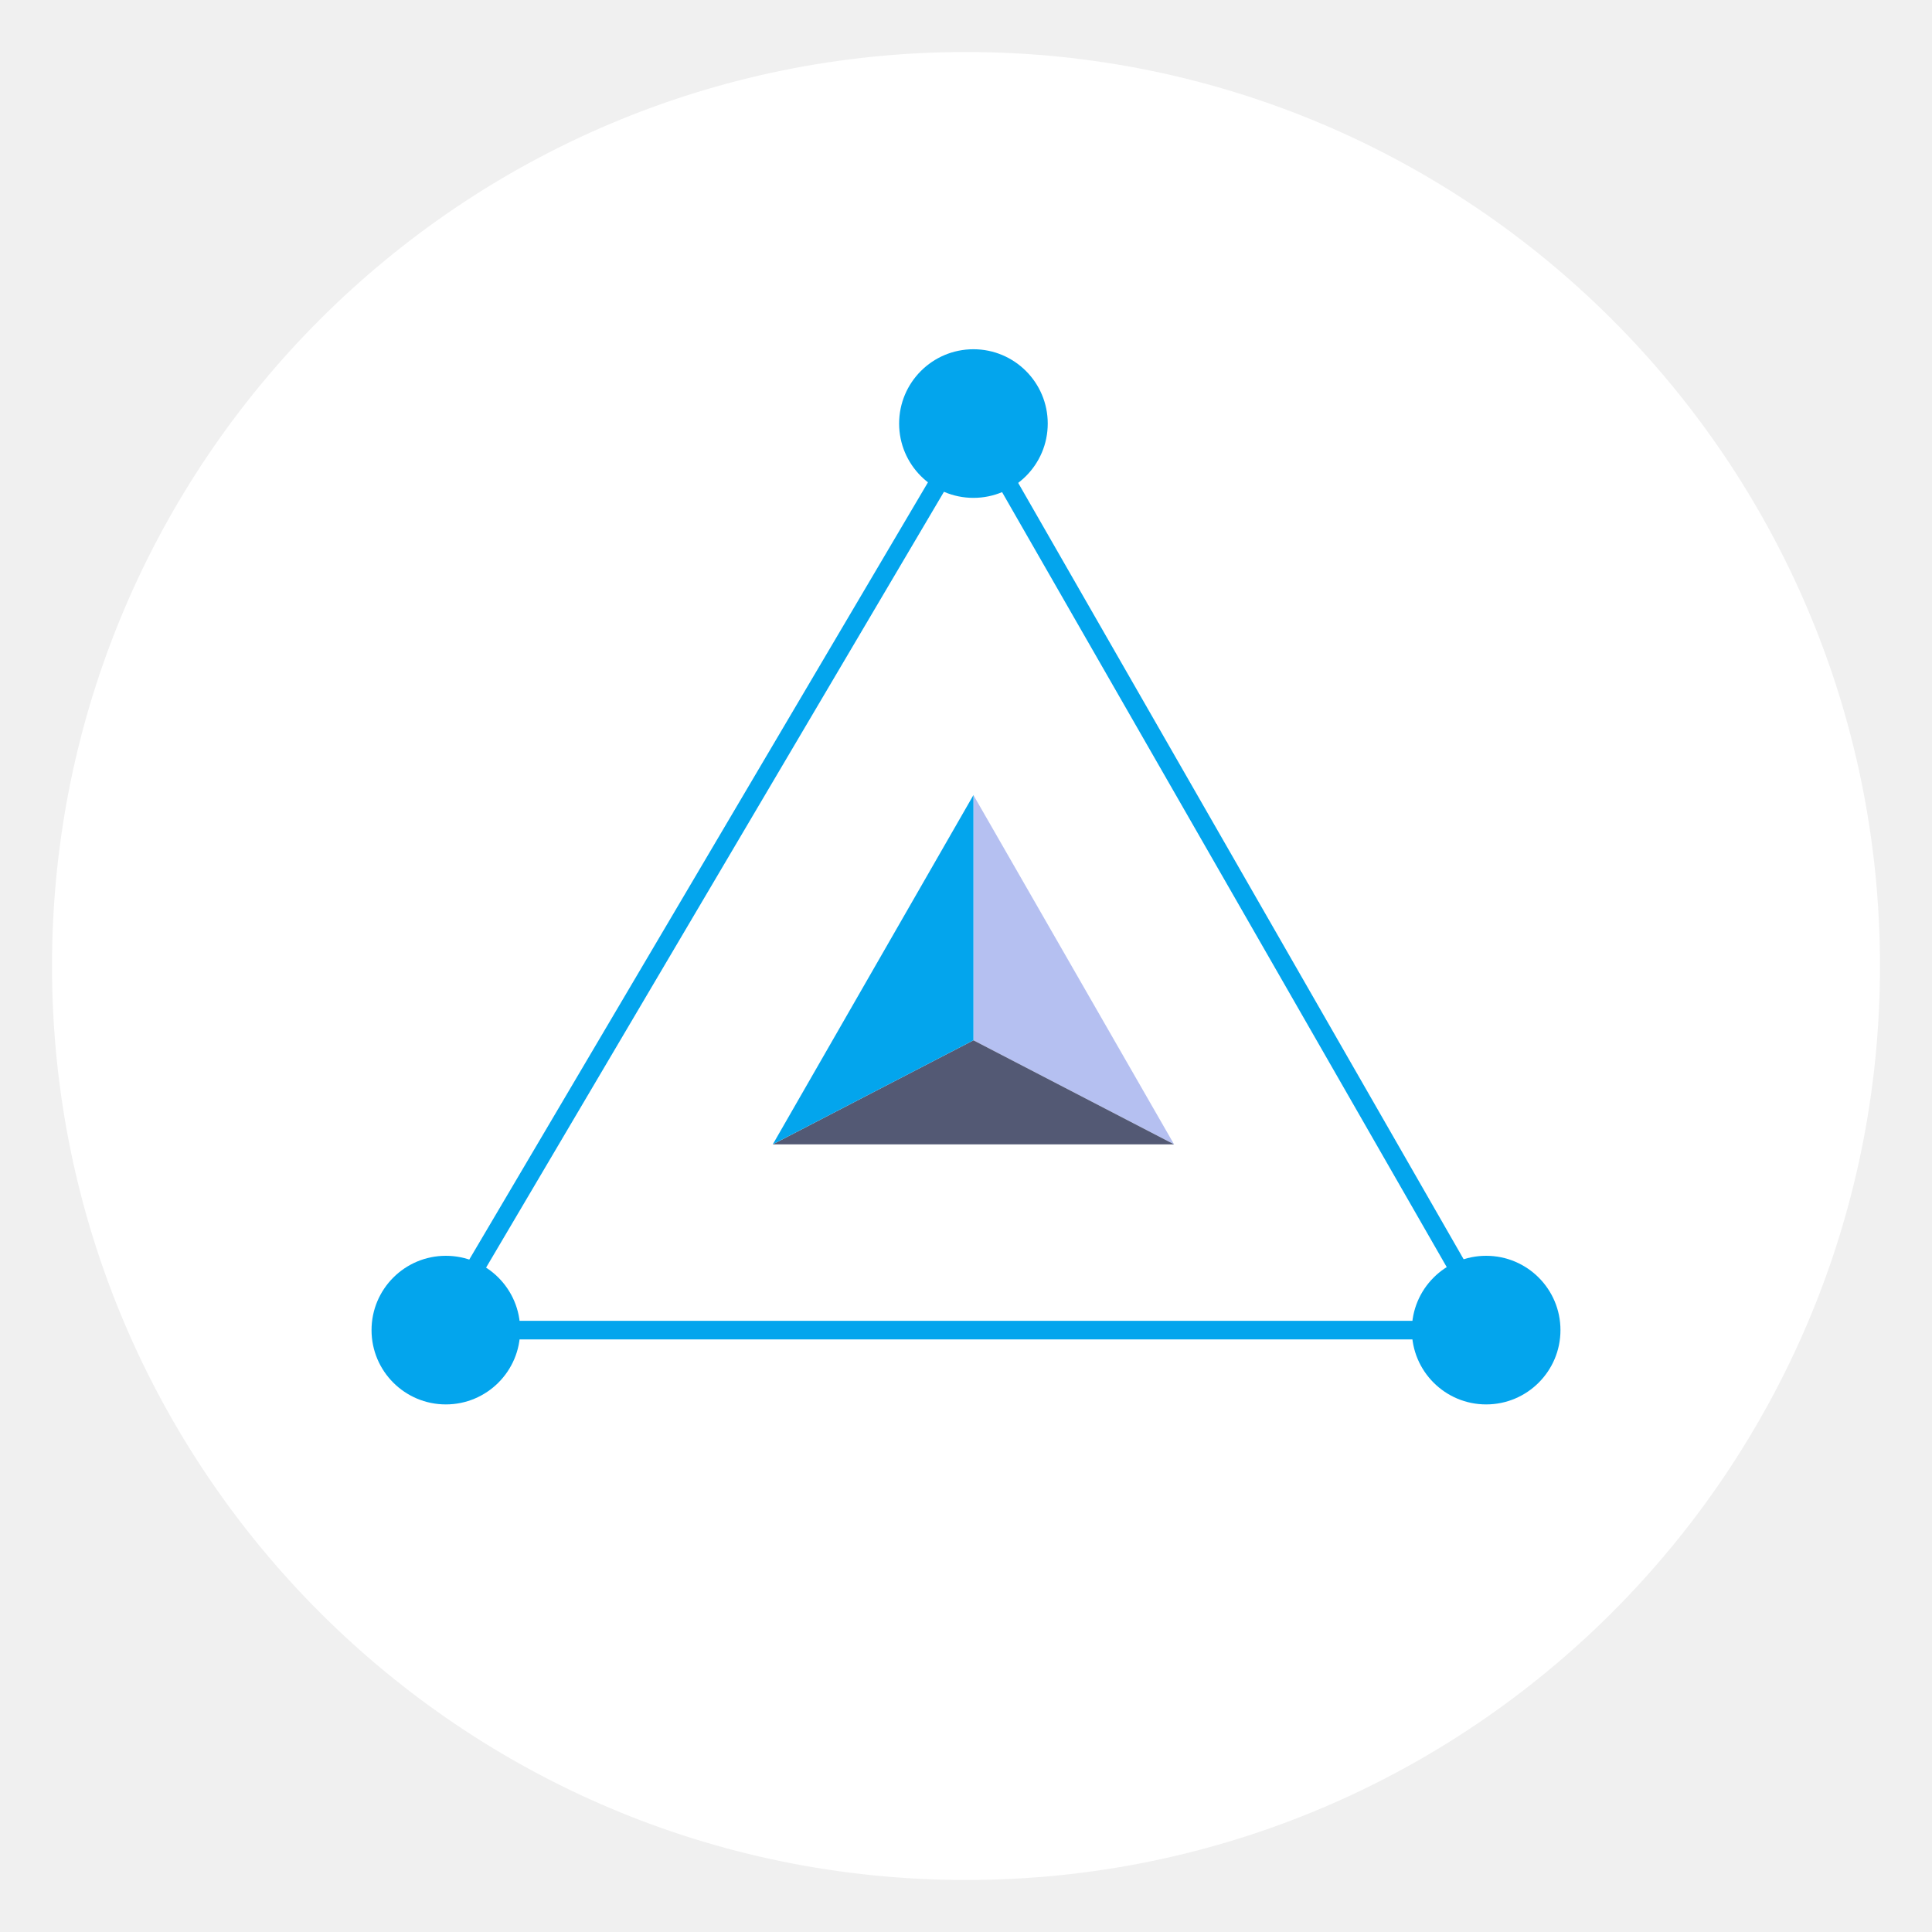
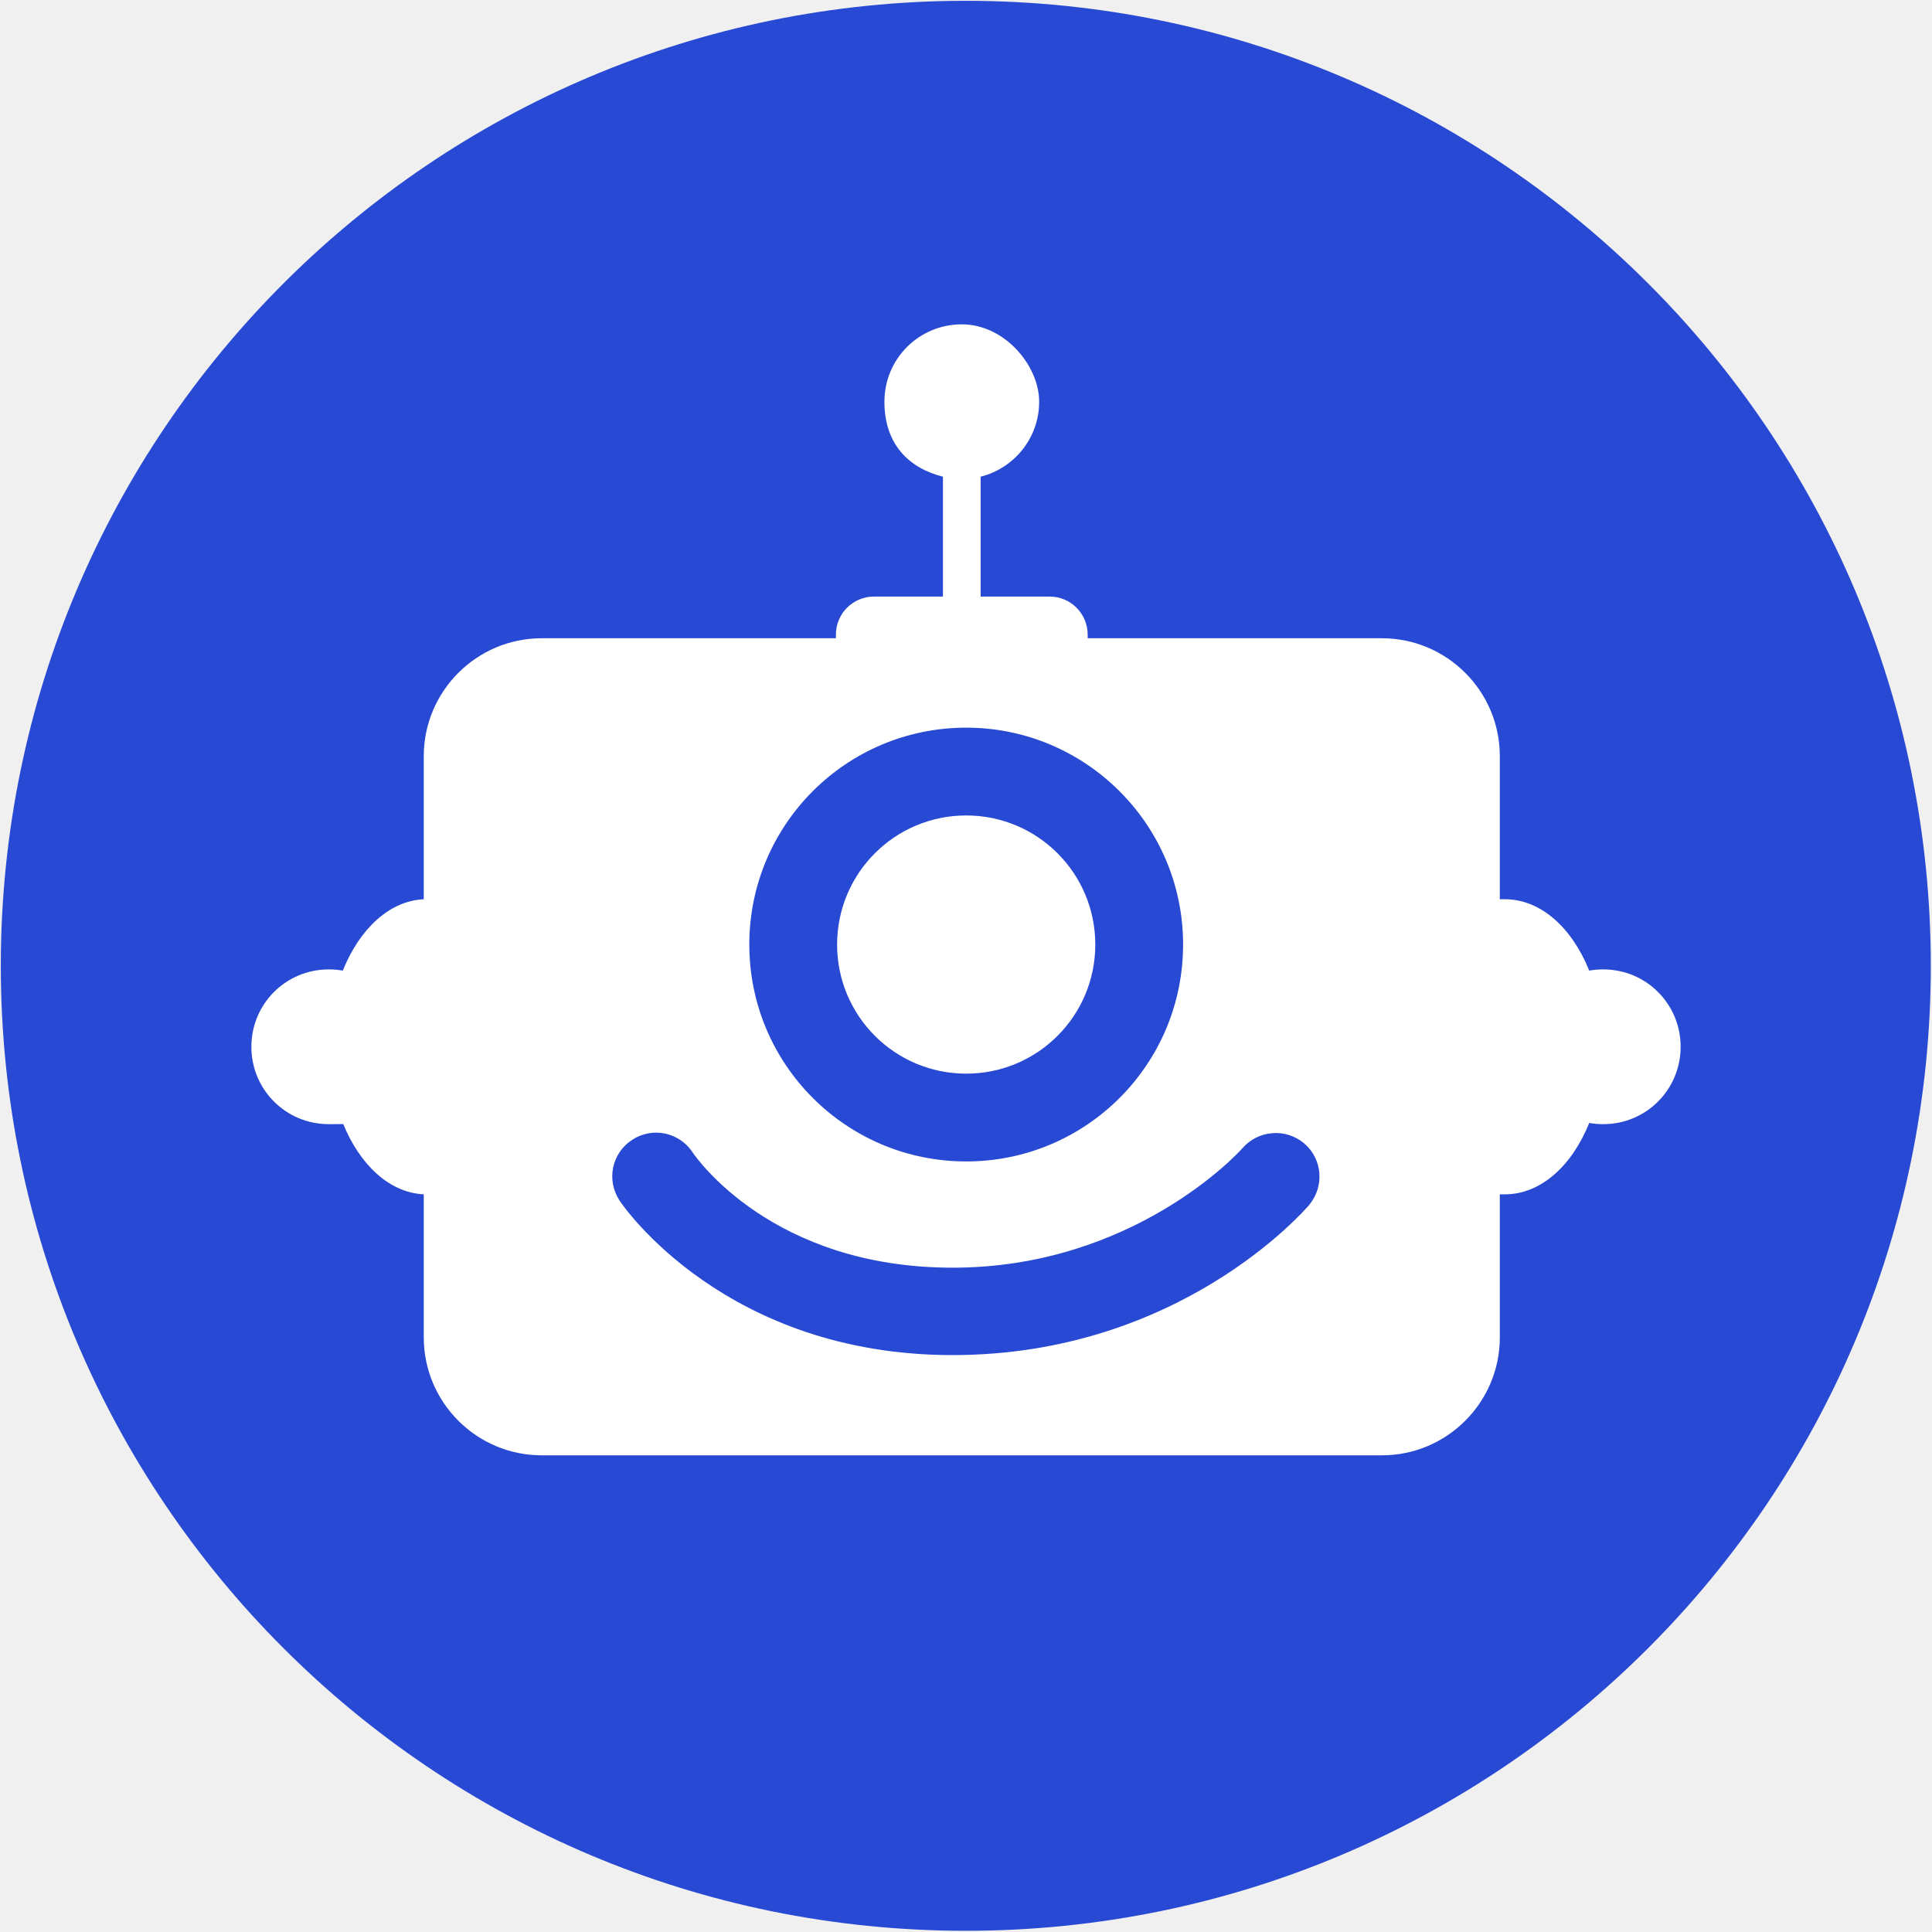
- <svg xmlns="http://www.w3.org/2000/svg" version="1.1" id="Layer_1" x="0px" y="0px" viewBox="0 0 26 26" style="enable-background:new 0 0 26 26;" xml:space="preserve">
-   <style type="text/css">
- 	.st0{fill:#FFFFFF;}
- 	.st1{fill:none;stroke:#03A5ED;stroke-width:0.25;stroke-miterlimit:10;}
- 	.st2{fill:#03A5ED;}
- 	.st3{fill:#B5C0F1;}
- 	.st4{fill:#535974;}
- </style>
-   <circle class="st0" cx="13" cy="13" r="12.3" />
+ <svg xmlns="http://www.w3.org/2000/svg" version="1.1" viewBox="0 0 481.9 481.9">
+   <defs>
+     <style>
+       .cls-1 {
+         fill: #fff;
+       }
+ 
+       .cls-2 {
+         fill: #2849d3;
+       }
+     </style>
+   </defs>
  <g>
-     <polygon class="st1" points="13.1,5.7 5.9,17.9 20.1,17.9  " />
-     <circle class="st2" cx="13.1" cy="5.7" r="1" />
-     <g>
-       <circle class="st2" cx="20" cy="17.9" r="1" />
-       <circle class="st2" cx="6" cy="17.9" r="1" />
-     </g>
-     <g>
-       <path id="Path_1834" class="st3" d="M13.1,10.7V14l2.7,1.4L13.1,10.7z" />
-       <path id="Path_1835" class="st4" d="M13.1,14l-2.7,1.4h5.4L13.1,14z" />
-       <path id="Path_1836" class="st2" d="M13.1,10.7l-2.7,4.7l2.7-1.4V10.7z" />
+     <g id="_Слой_1" data-name="Слой_1">
+       <circle class="cls-2" cx="240.9" cy="240.9" r="240.7" />
+       <g id="Logo">
+         <g>
+           <path class="cls-1" d="M241,267.8c17.8,0,32.2-14.4,32.2-32.2s-14.4-32.2-32.2-32.2-32.2,14.4-32.2,32.2,14.4,32.2,32.2,32.2h0Z" />
+           <path class="cls-1" d="M399.9,241.8c-1.2,0-2.4.1-3.5.3-4.3-10.7-12.1-17.8-21-17.8s-.9,0-1.3,0v-35.7c0-16.2-13.2-29.4-29.4-29.4h-73.4v-.9c0-5.2-4.2-9.5-9.5-9.5h-17.2v-29.9c8.4-2.1,14.6-9.7,14.6-18.7s-8.6-19.3-19.3-19.3-19.3,8.6-19.3,19.3,6.2,16.6,14.6,18.7v29.9h-17.2c-5.2,0-9.5,4.2-9.5,9.5v.9h-73.4c-16.2,0-29.4,13.2-29.4,29.4v35.7c-8.6.4-16,7.4-20.2,17.8-1.1-.2-2.3-.3-3.5-.3-10.7,0-19.3,8.6-19.3,19.3s8.6,19.3,19.3,19.3,2.4-.1,3.5-.3c4.2,10.4,11.6,17.4,20.2,17.8v35.7c0,16.2,13.2,29.4,29.4,29.4h209.6c16.2,0,29.4-13.2,29.4-29.4v-35.7c.4,0,.9,0,1.3,0,8.9,0,16.7-7.1,21-17.8,1.1.2,2.3.3,3.5.3,10.7,0,19.3-8.6,19.3-19.3s-8.6-19.3-19.3-19.3h0ZM241,181.5c29.8,0,54.1,24.2,54.1,54.1s-24.2,54.1-54.1,54.1-54.1-24.2-54.1-54.1,24.2-54.1,54.1-54.1h0ZM326.6,300.5c-1.3,1.5-32.5,37.5-89,37.5s-82.1-37-83.1-38.6c-3.3-5.1-1.9-11.8,3.2-15.1,5-3.3,11.8-1.9,15.1,3.2.9,1.3,19.9,28.7,64.8,28.7s71.3-28.6,72.3-29.8c3.9-4.5,10.8-5.1,15.4-1.2,4.6,3.9,5.1,10.8,1.2,15.4h0Z" />
+         </g>
+       </g>
    </g>
  </g>
</svg>
